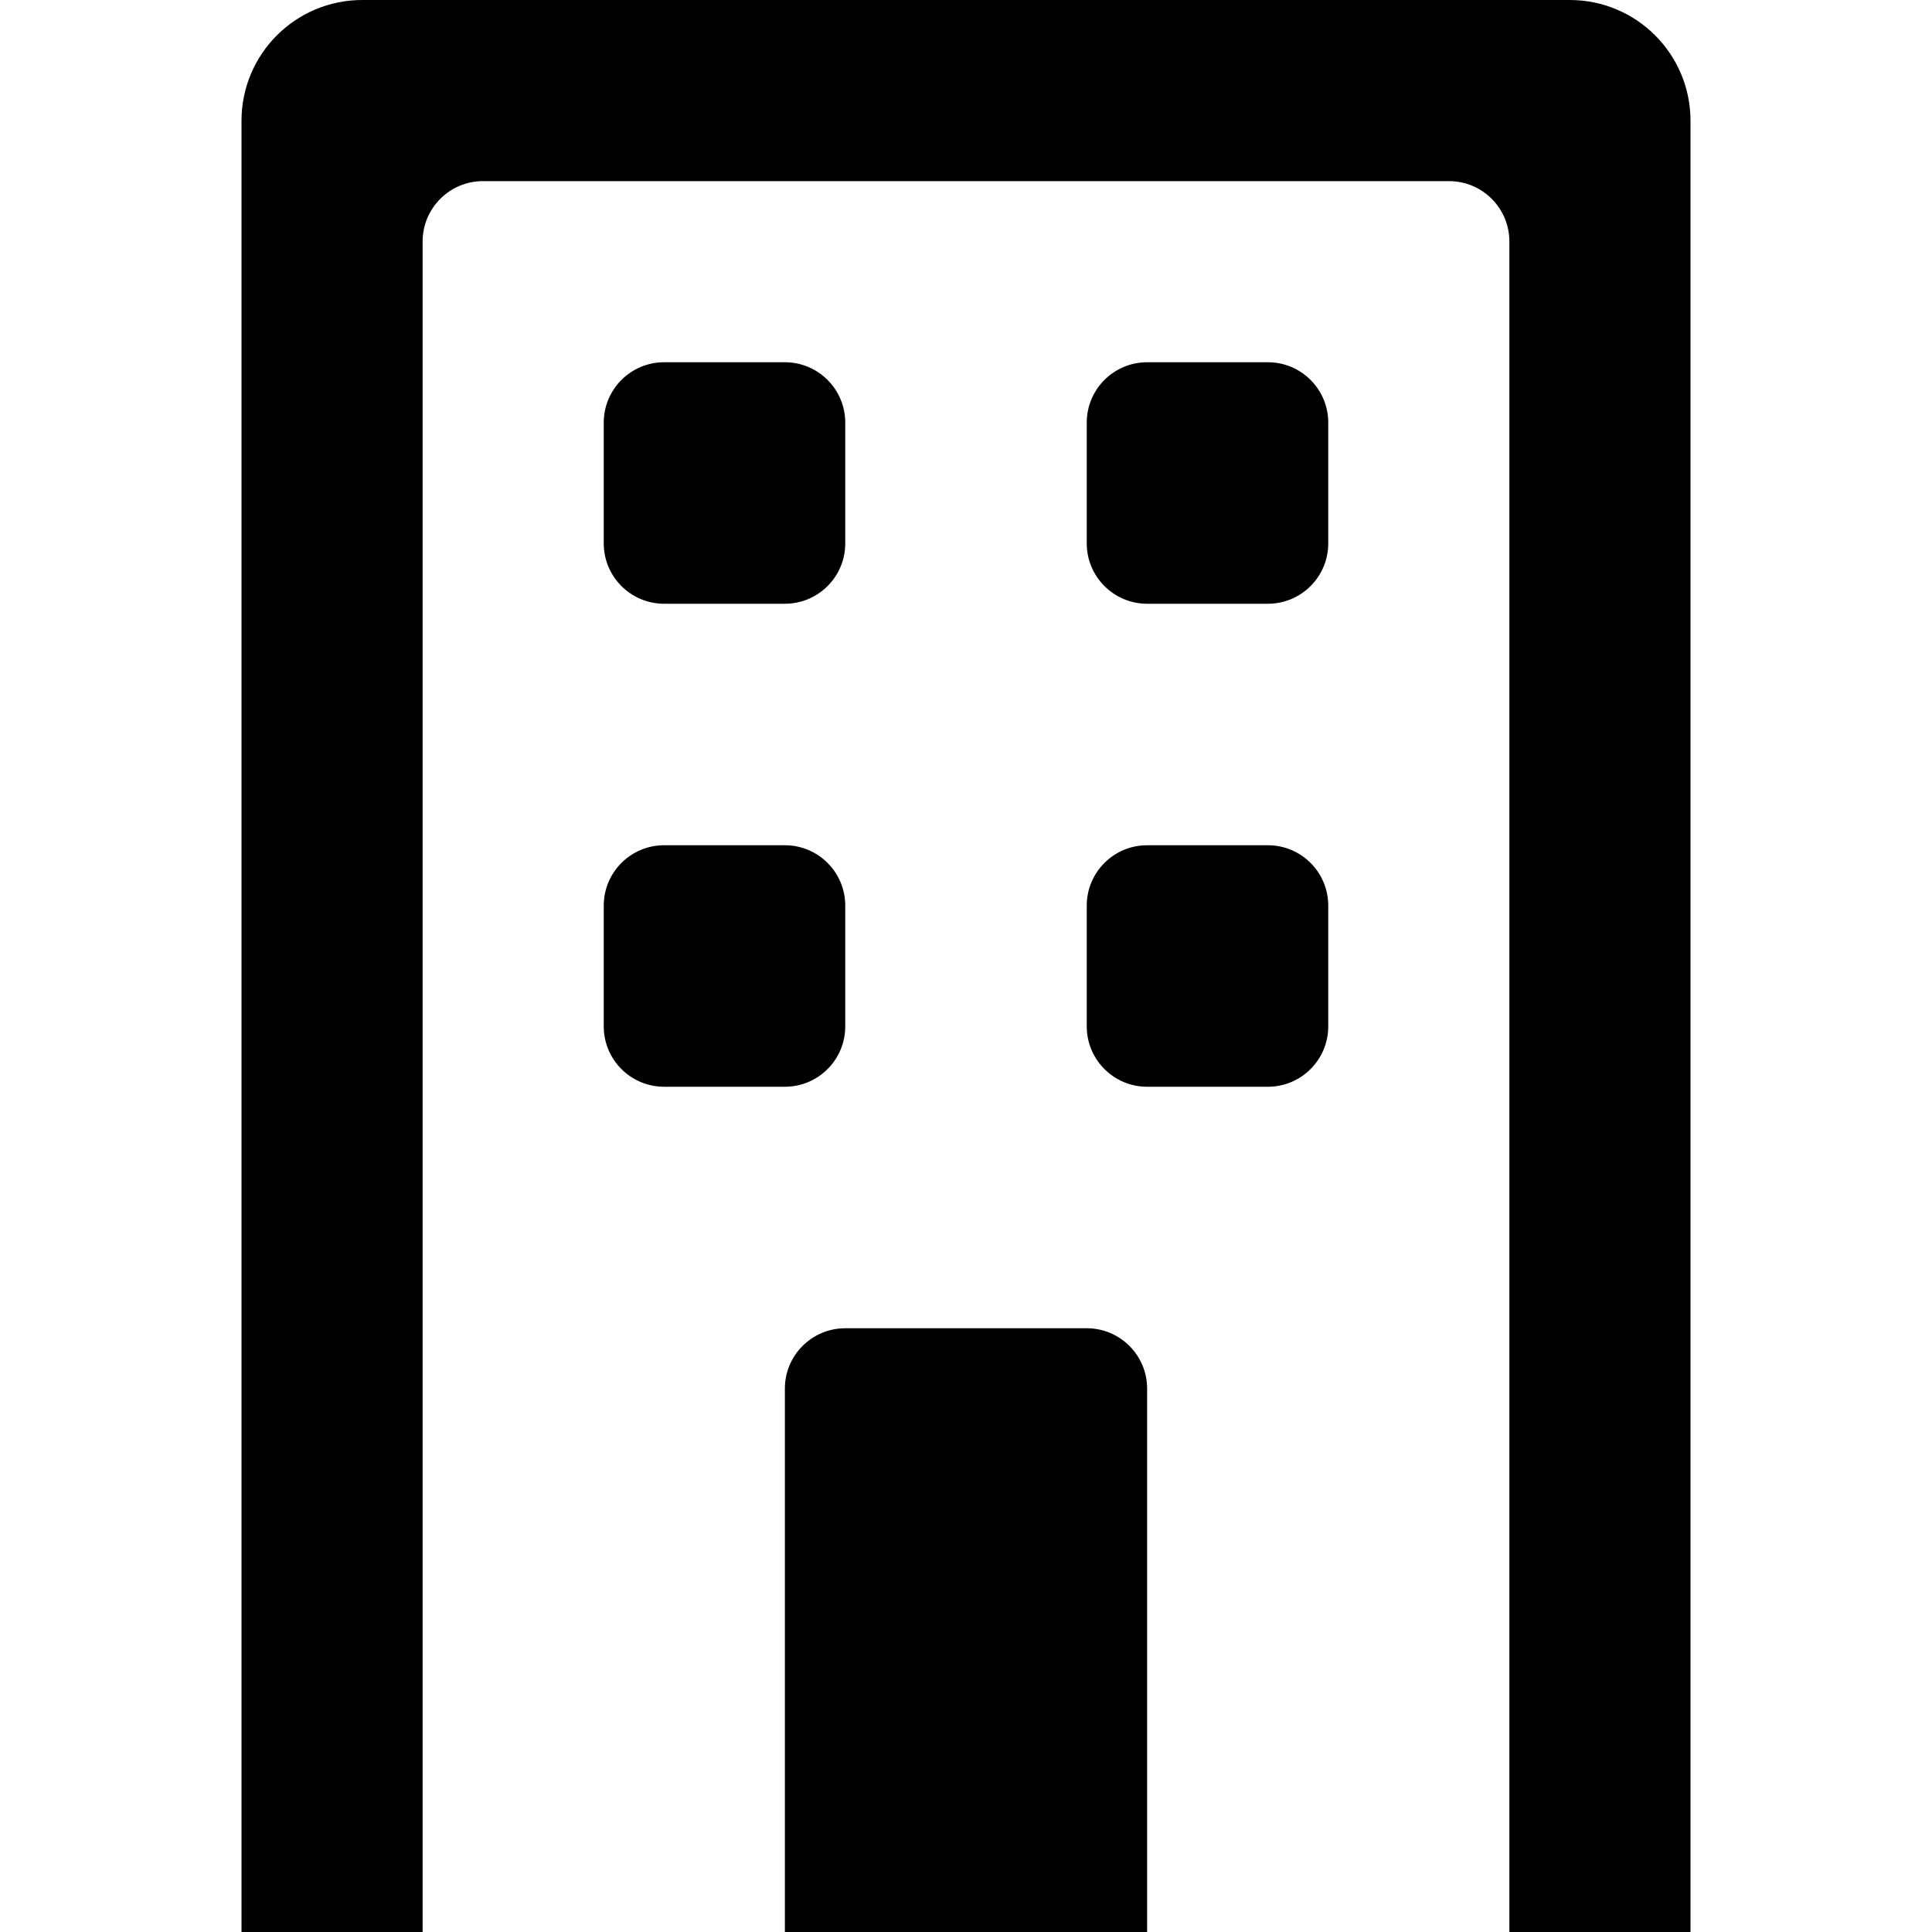
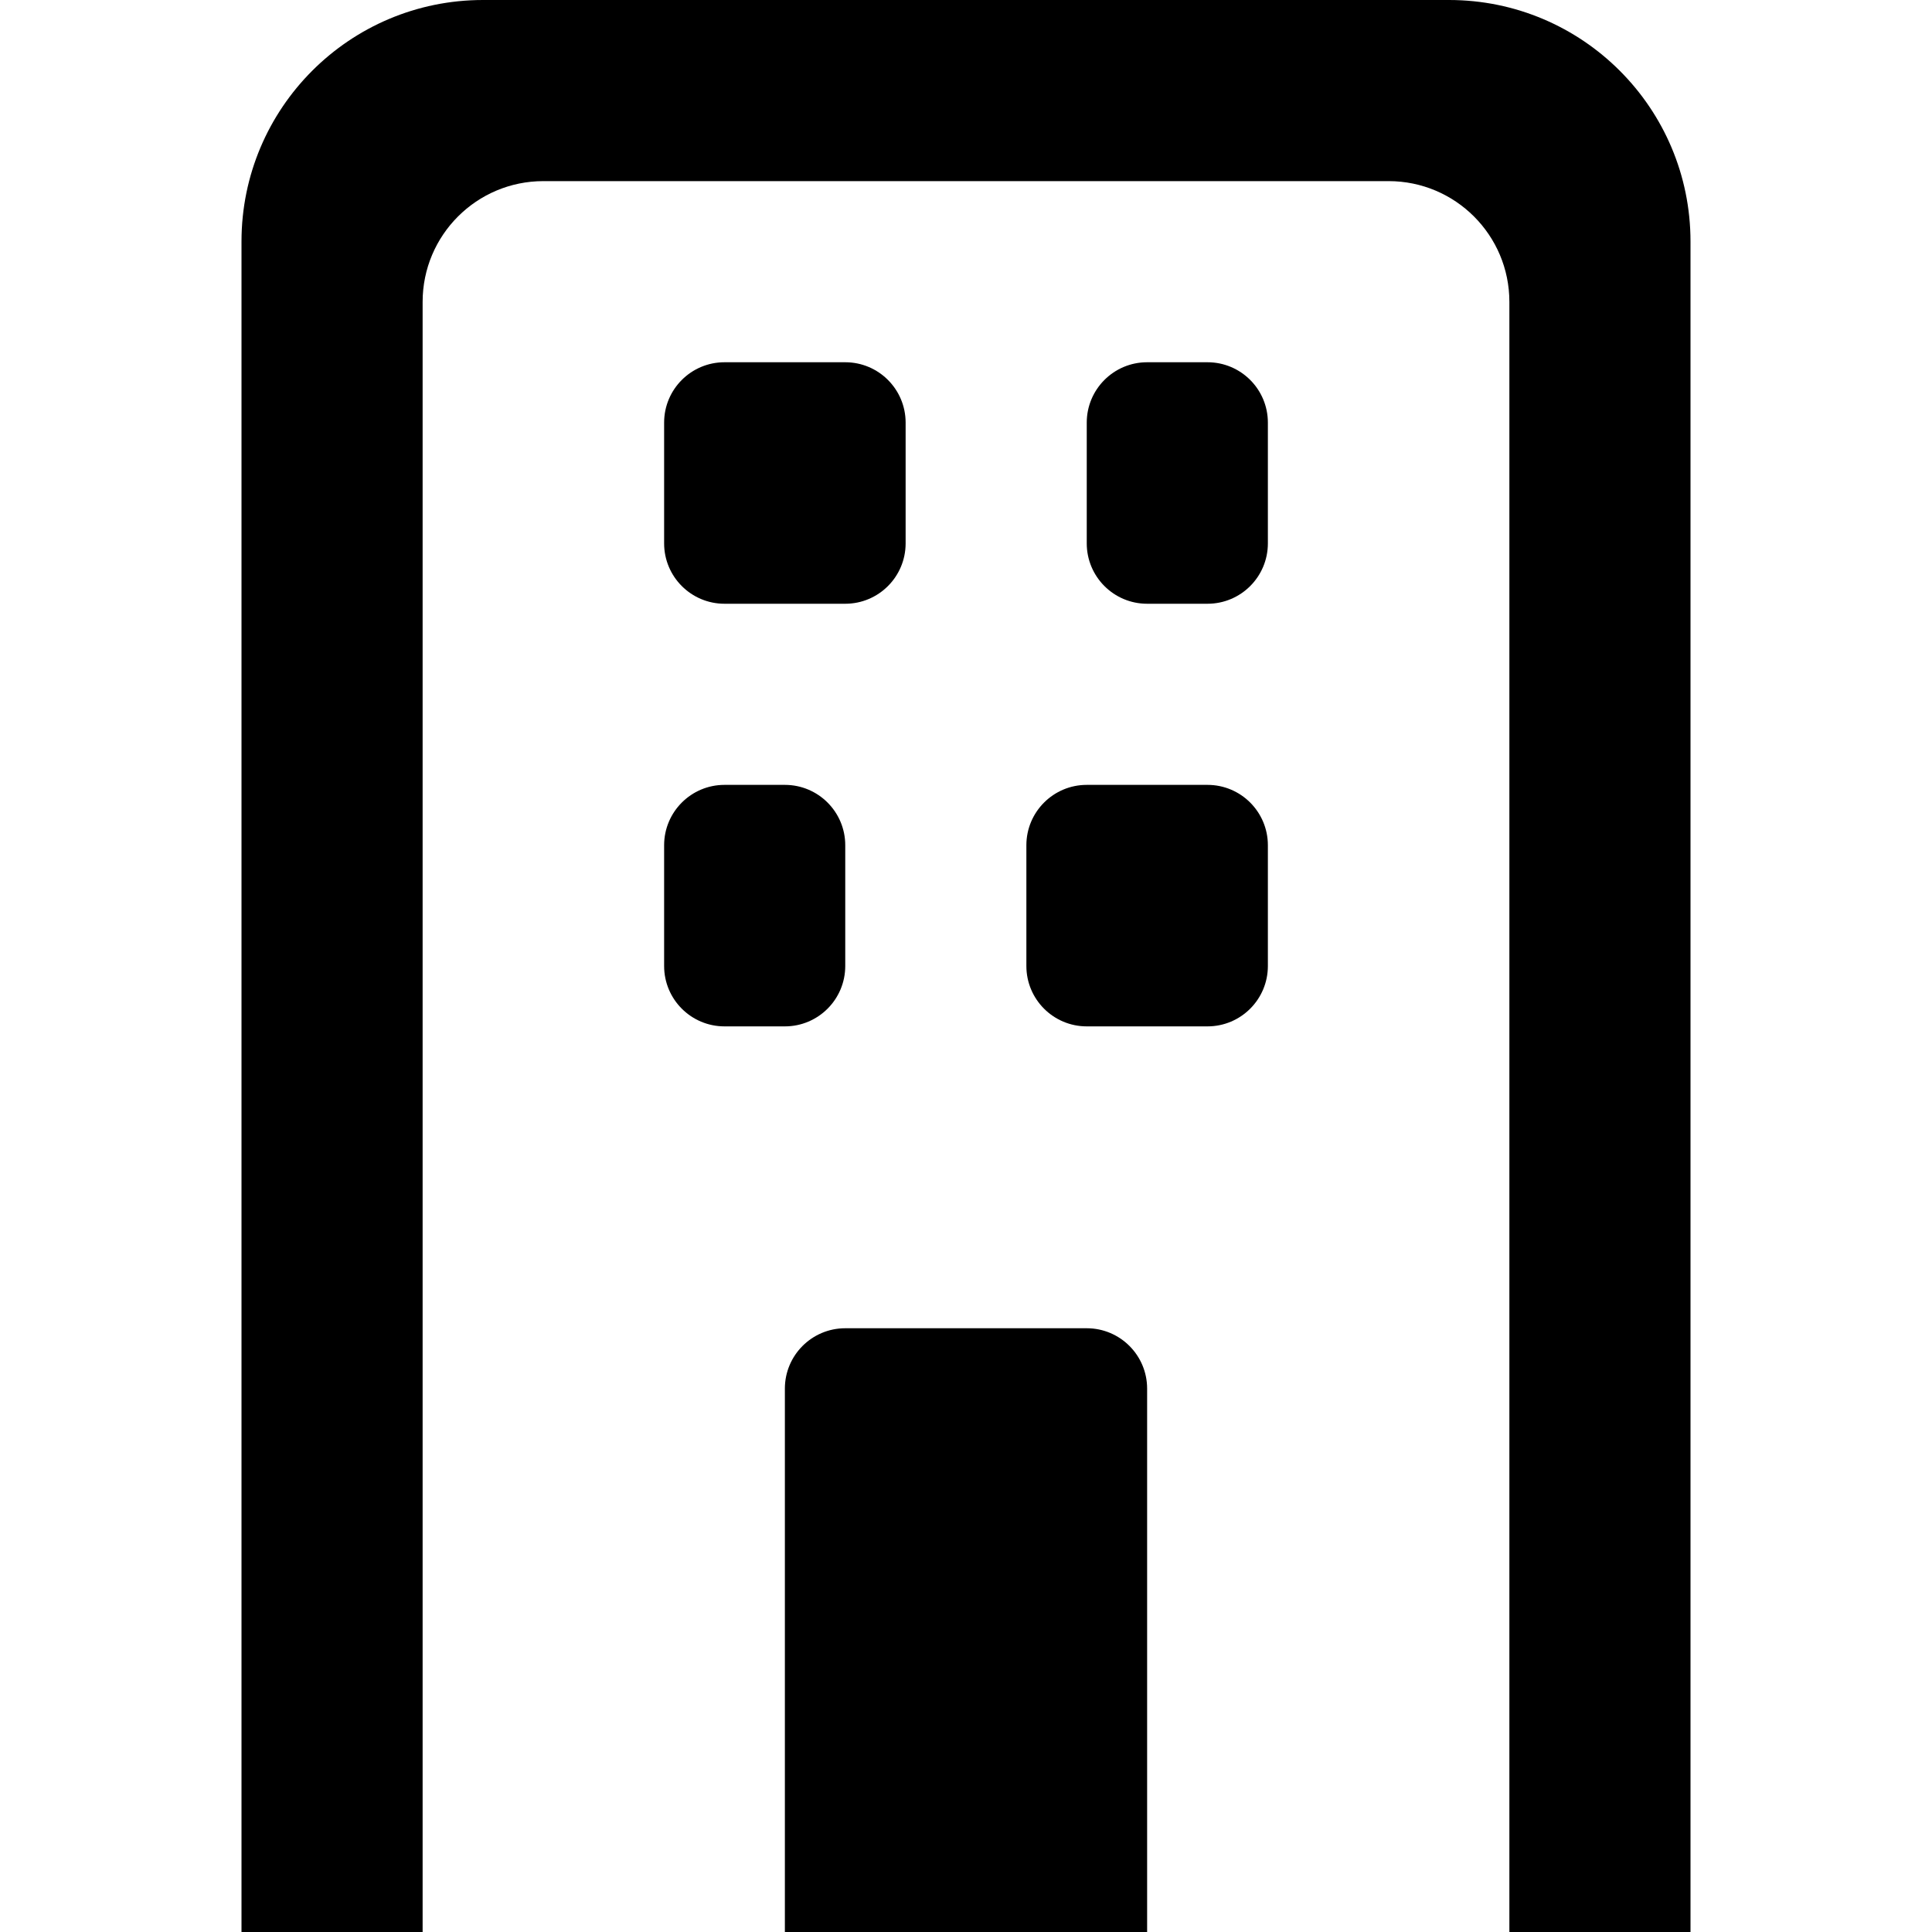
<svg xmlns="http://www.w3.org/2000/svg" viewBox="0 0 16 16" fill="currentColor">
-   <path d="M2 1v15h1.5V2a.5.5 0 0 1 .5-.5h8a.5.5 0 0 1 .5.5v14H14V1a1 1 0 0 0-1-1H3a1 1 0 0 0-1 1z" />
-   <path d="M6.5 3h-1a.5.5 0 0 0-.5.5v1a.5.5 0 0 0 .5.5h1a.5.5 0 0 0 .5-.5v-1a.5.5 0 0 0-.5-.5zm2.5.5v1a.5.5 0 0 0 .5.5h1a.5.5 0 0 0 .5-.5v-1a.5.5 0 0 0-.5-.5h-1a.5.5 0 0 0-.5.5zM6.5 7h-1a.5.5 0 0 0-.5.5v1a.5.5 0 0 0 .5.5h1a.5.5 0 0 0 .5-.5v-1a.5.5 0 0 0-.5-.5zm4 0h-1a.5.5 0 0 0-.5.5v1a.5.5 0 0 0 .5.5h1a.5.5 0 0 0 .5-.5v-1a.5.5 0 0 0-.5-.5zm-4 4.5V16h3v-4.5A.5.5 0 0 0 9 11H7a.5.5 0 0 0-.5.5z" />
+   <path d="M2 2v14h1.5V2.5a1 1 0 0 1 1-1h7a1 1 0 0 1 1 1V16H14V2a2 2 0 0 0-2-2H4a2 2 0 0 0-2 2z" />
+   <path d="M7 3H6a.5.5 0 0 0-.5.5v1A.5.5 0 0 0 6 5h1a.5.5 0 0 0 .5-.5v-1A.5.5 0 0 0 7 3zm2 .5v1a.5.5 0 0 0 .5.5h.5a.5.5 0 0 0 .5-.5v-1A.5.5 0 0 0 10 3h-.5a.5.5 0 0 0-.5.5zm-2.5 3H6a.5.5 0 0 0-.5.5v1a.5.5 0 0 0 .5.5h.5A.5.5 0 0 0 7 8V7a.5.5 0 0 0-.5-.5zm3.5 0H9a.5.5 0 0 0-.5.5v1a.5.5 0 0 0 .5.5h1a.5.5 0 0 0 .5-.5V7a.5.5 0 0 0-.5-.5zm-3.5 5V16h3v-4.5A.5.5 0 0 0 9 11H7a.5.5 0 0 0-.5.5z" />
</svg>
